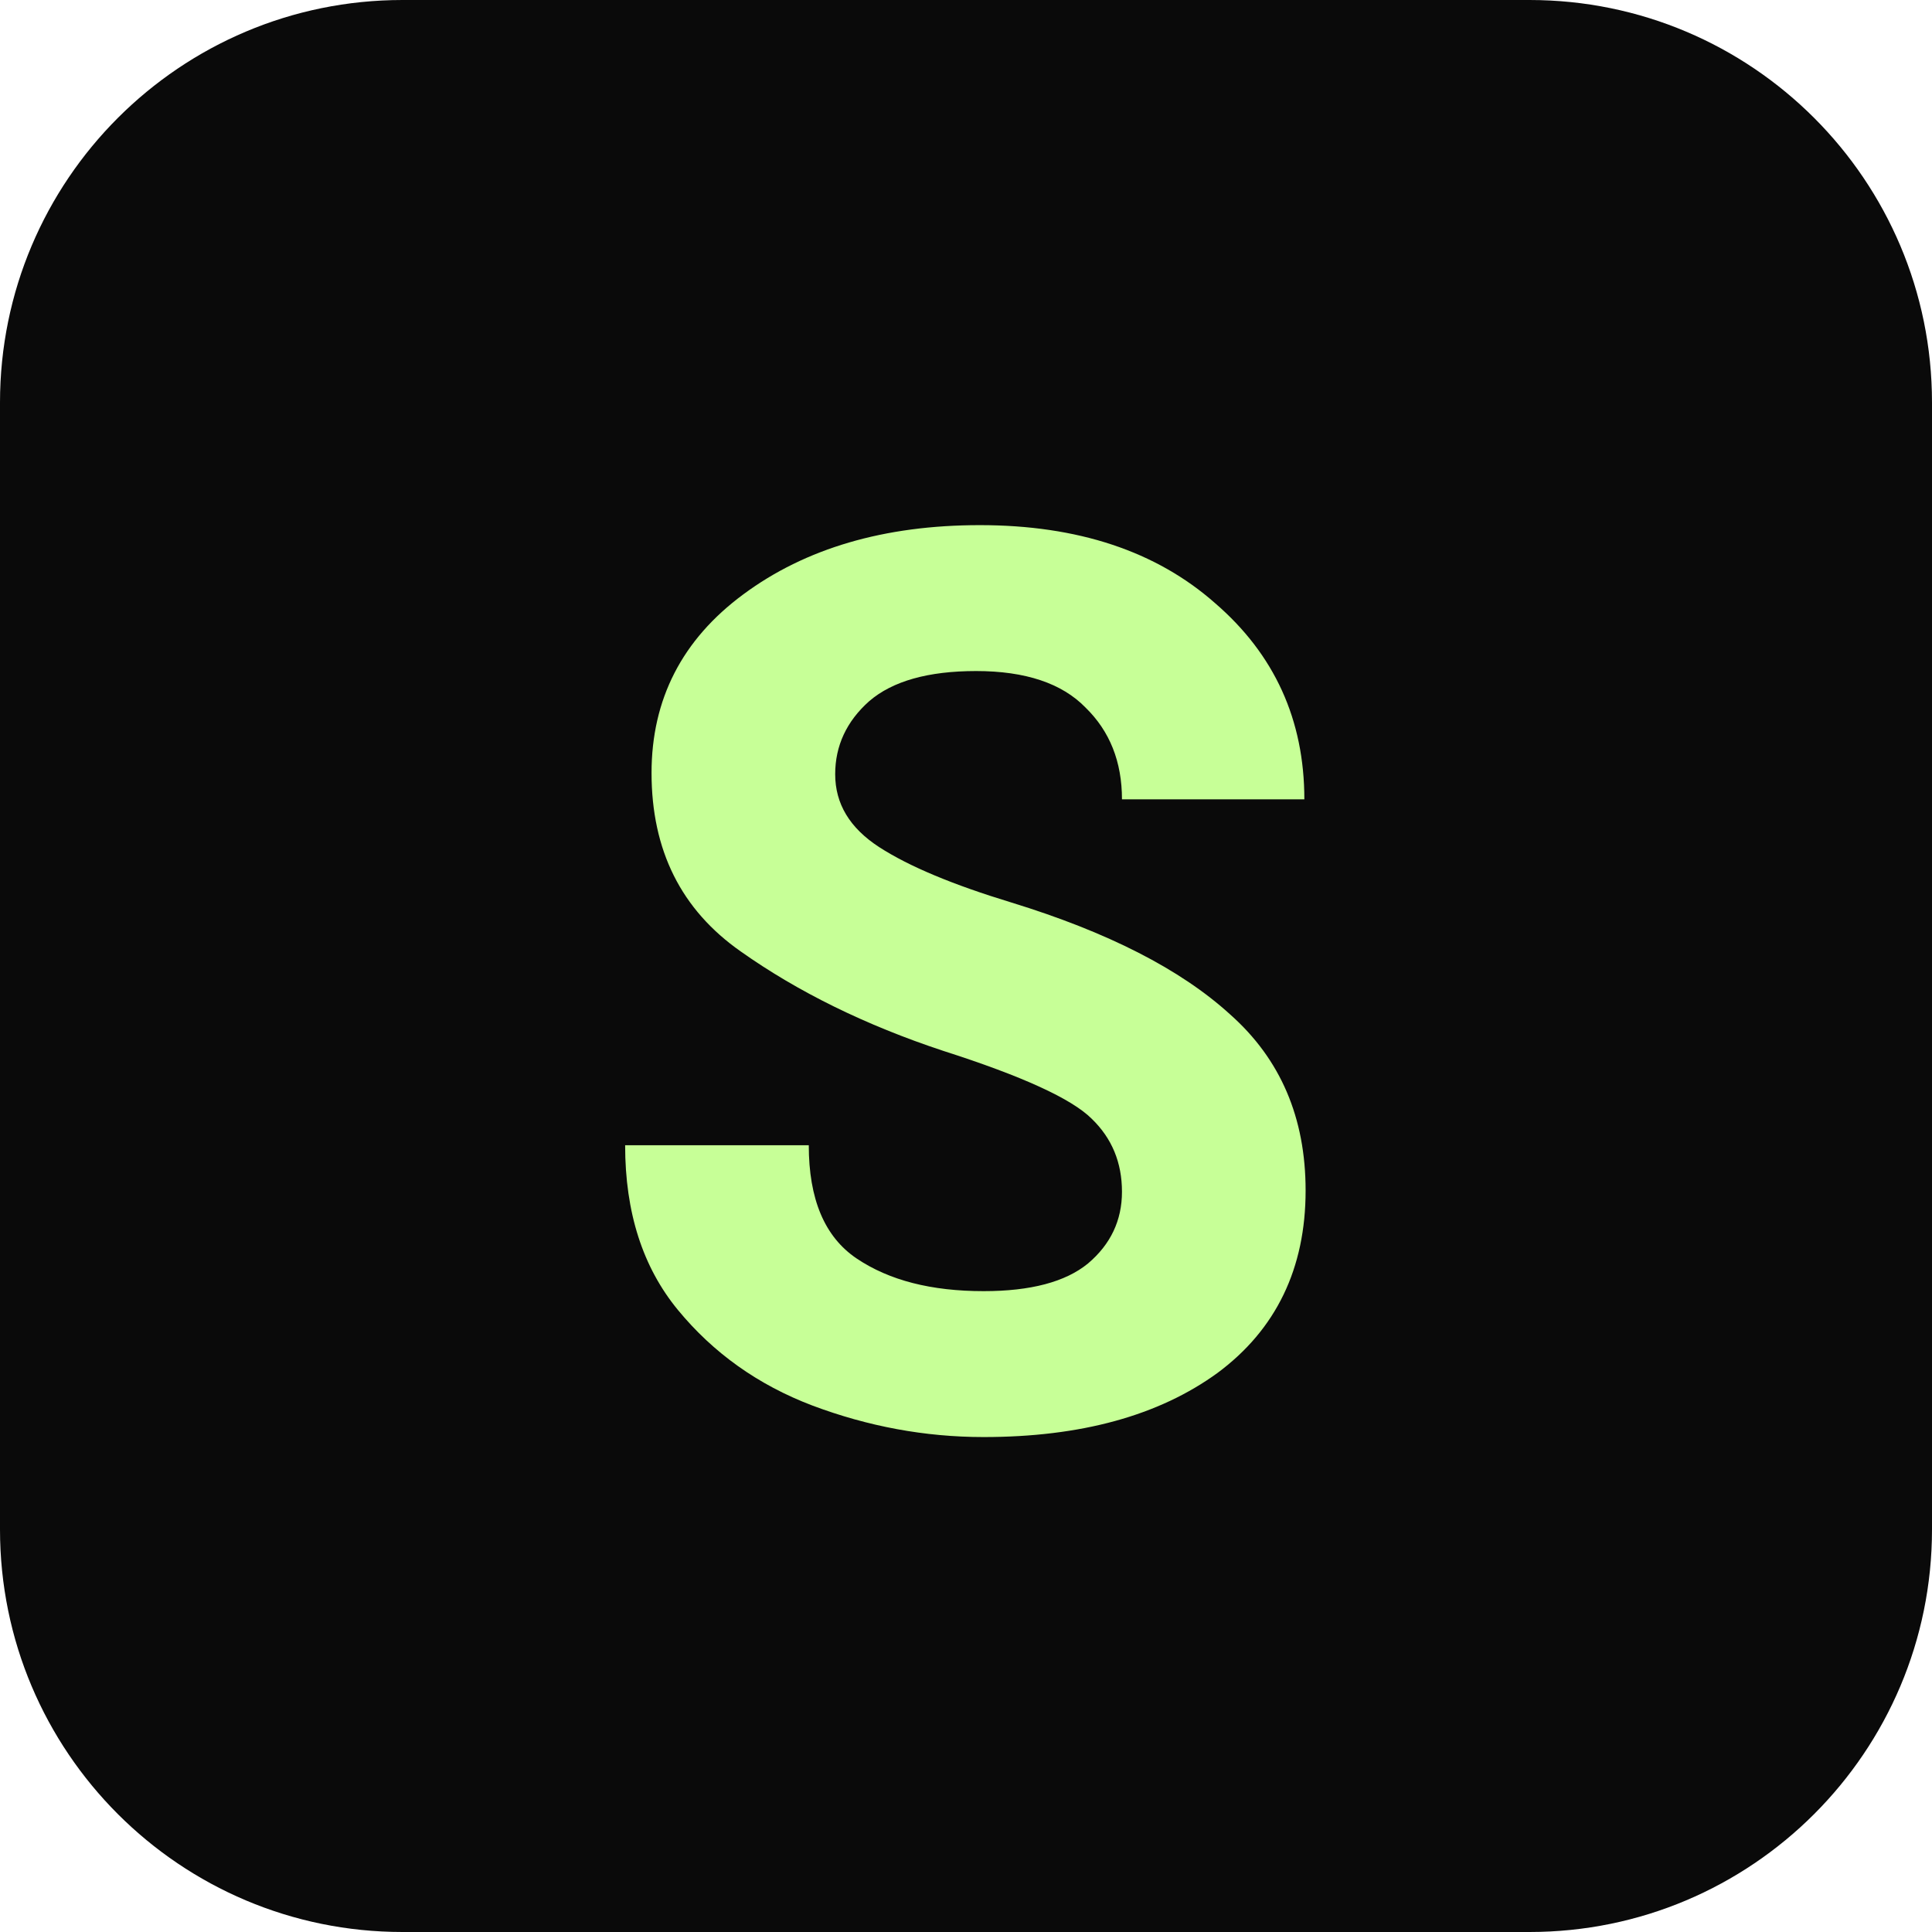
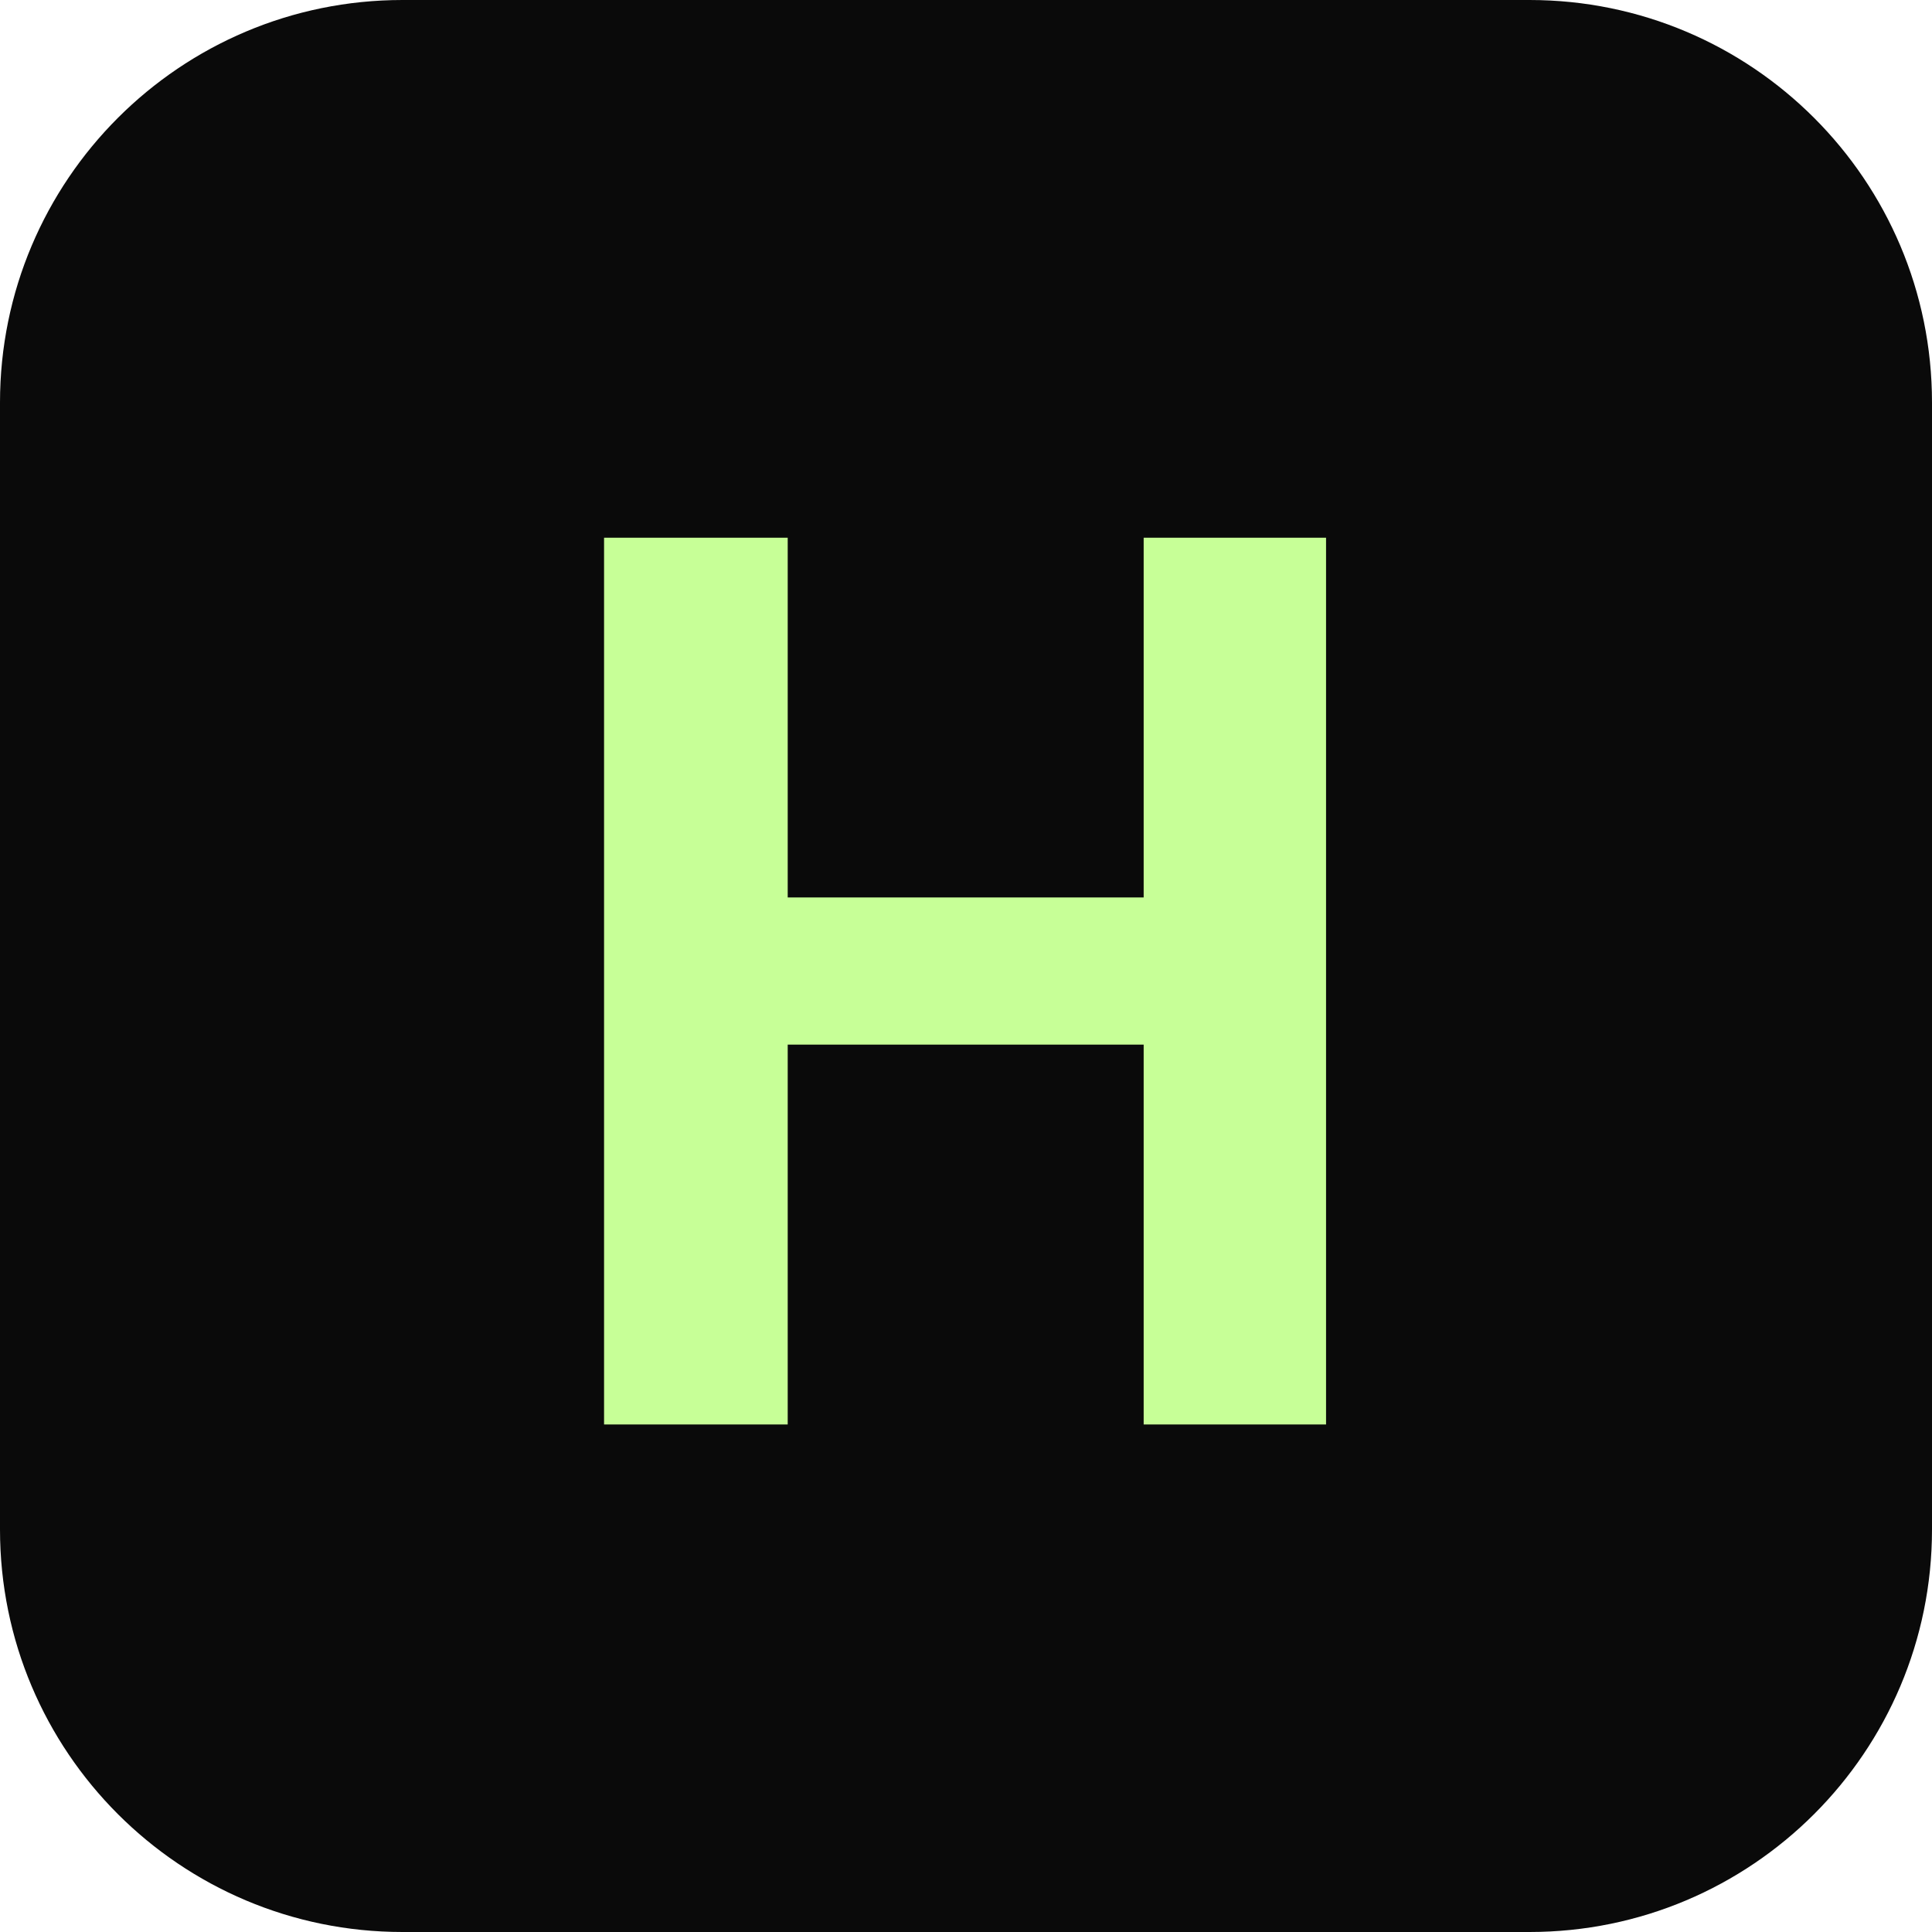
<svg xmlns="http://www.w3.org/2000/svg" viewBox="0 0 24 24" width="24" height="24">
  <rect width="24" height="24" rx="5" fill="#0a0a0a" />
-   <text x="12" y="12.4" fill="#c7ff97" font-family="system-ui, -apple-system, 'Segoe UI', Roboto, Helvetica, Arial, sans-serif" font-size="15.5" font-weight="600" letter-spacing="-0.8" text-anchor="middle" dominant-baseline="central">S</text>
+   <text x="12" y="12.4" fill="#c7ff97" font-family="system-ui, -apple-system, 'Segoe UI', Roboto, Helvetica, Arial, sans-serif" font-size="15.5" font-weight="600" letter-spacing="-0.8" text-anchor="middle" dominant-baseline="central">H</text>
</svg>
